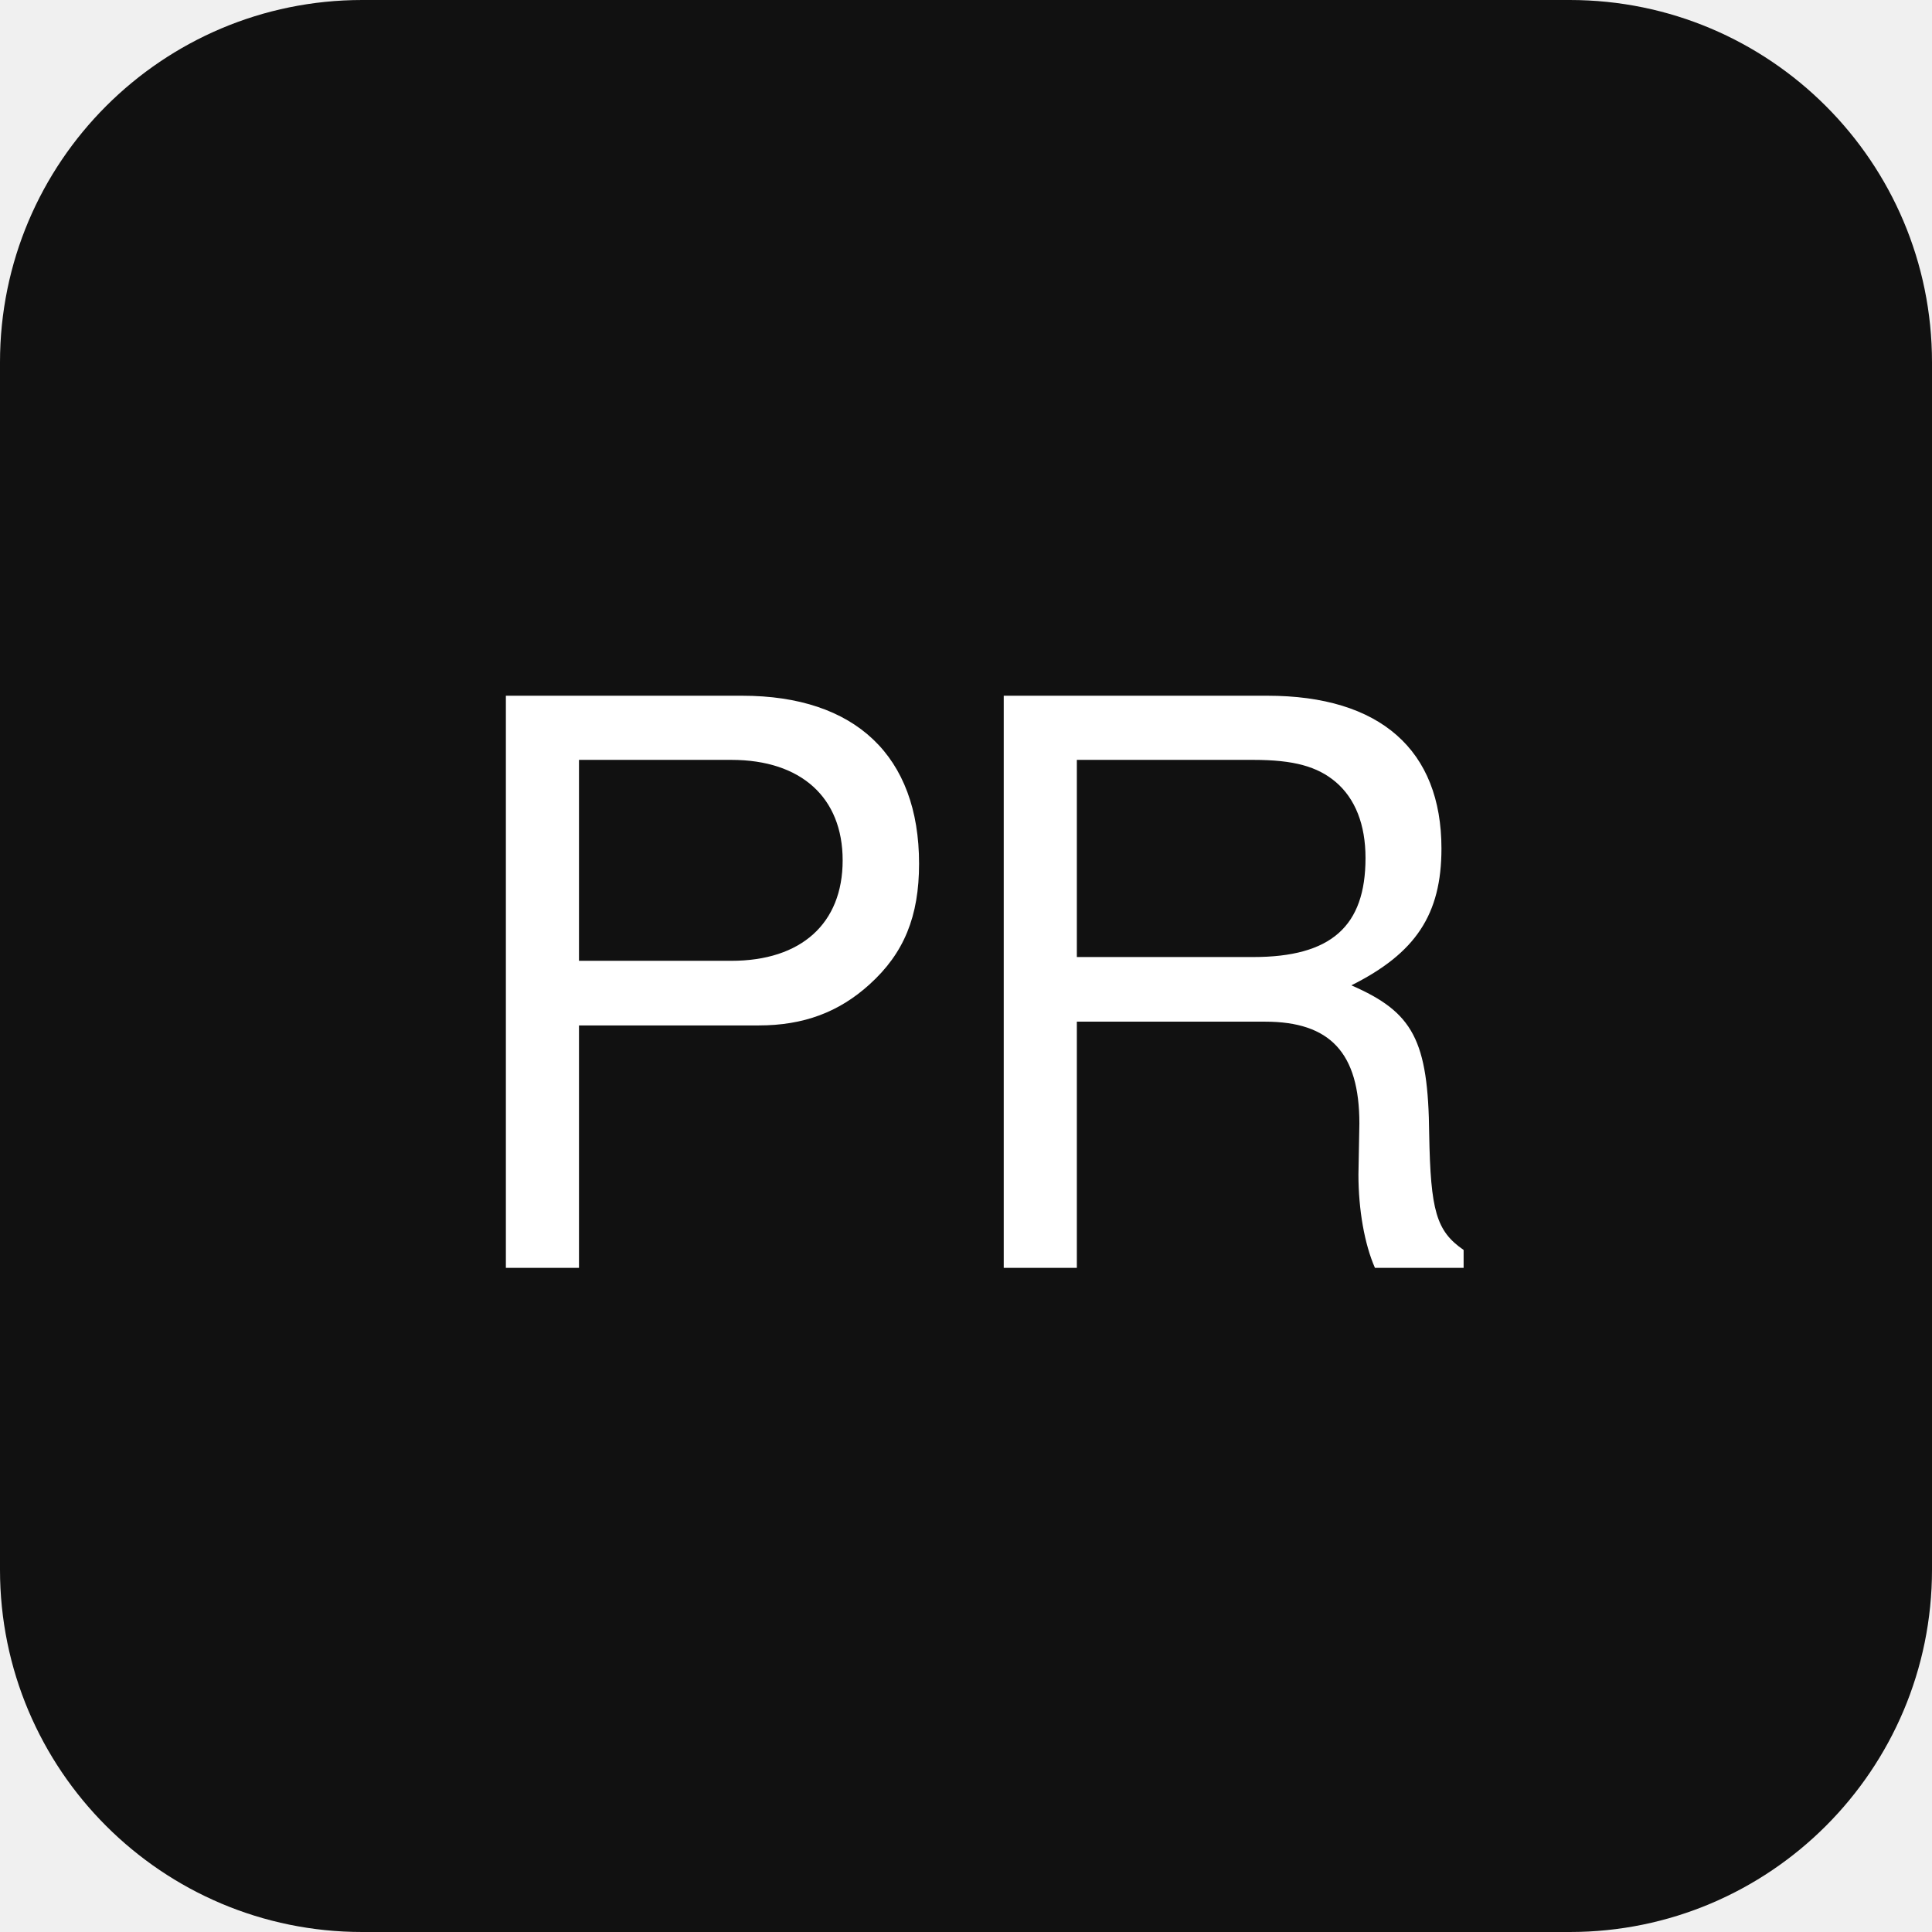
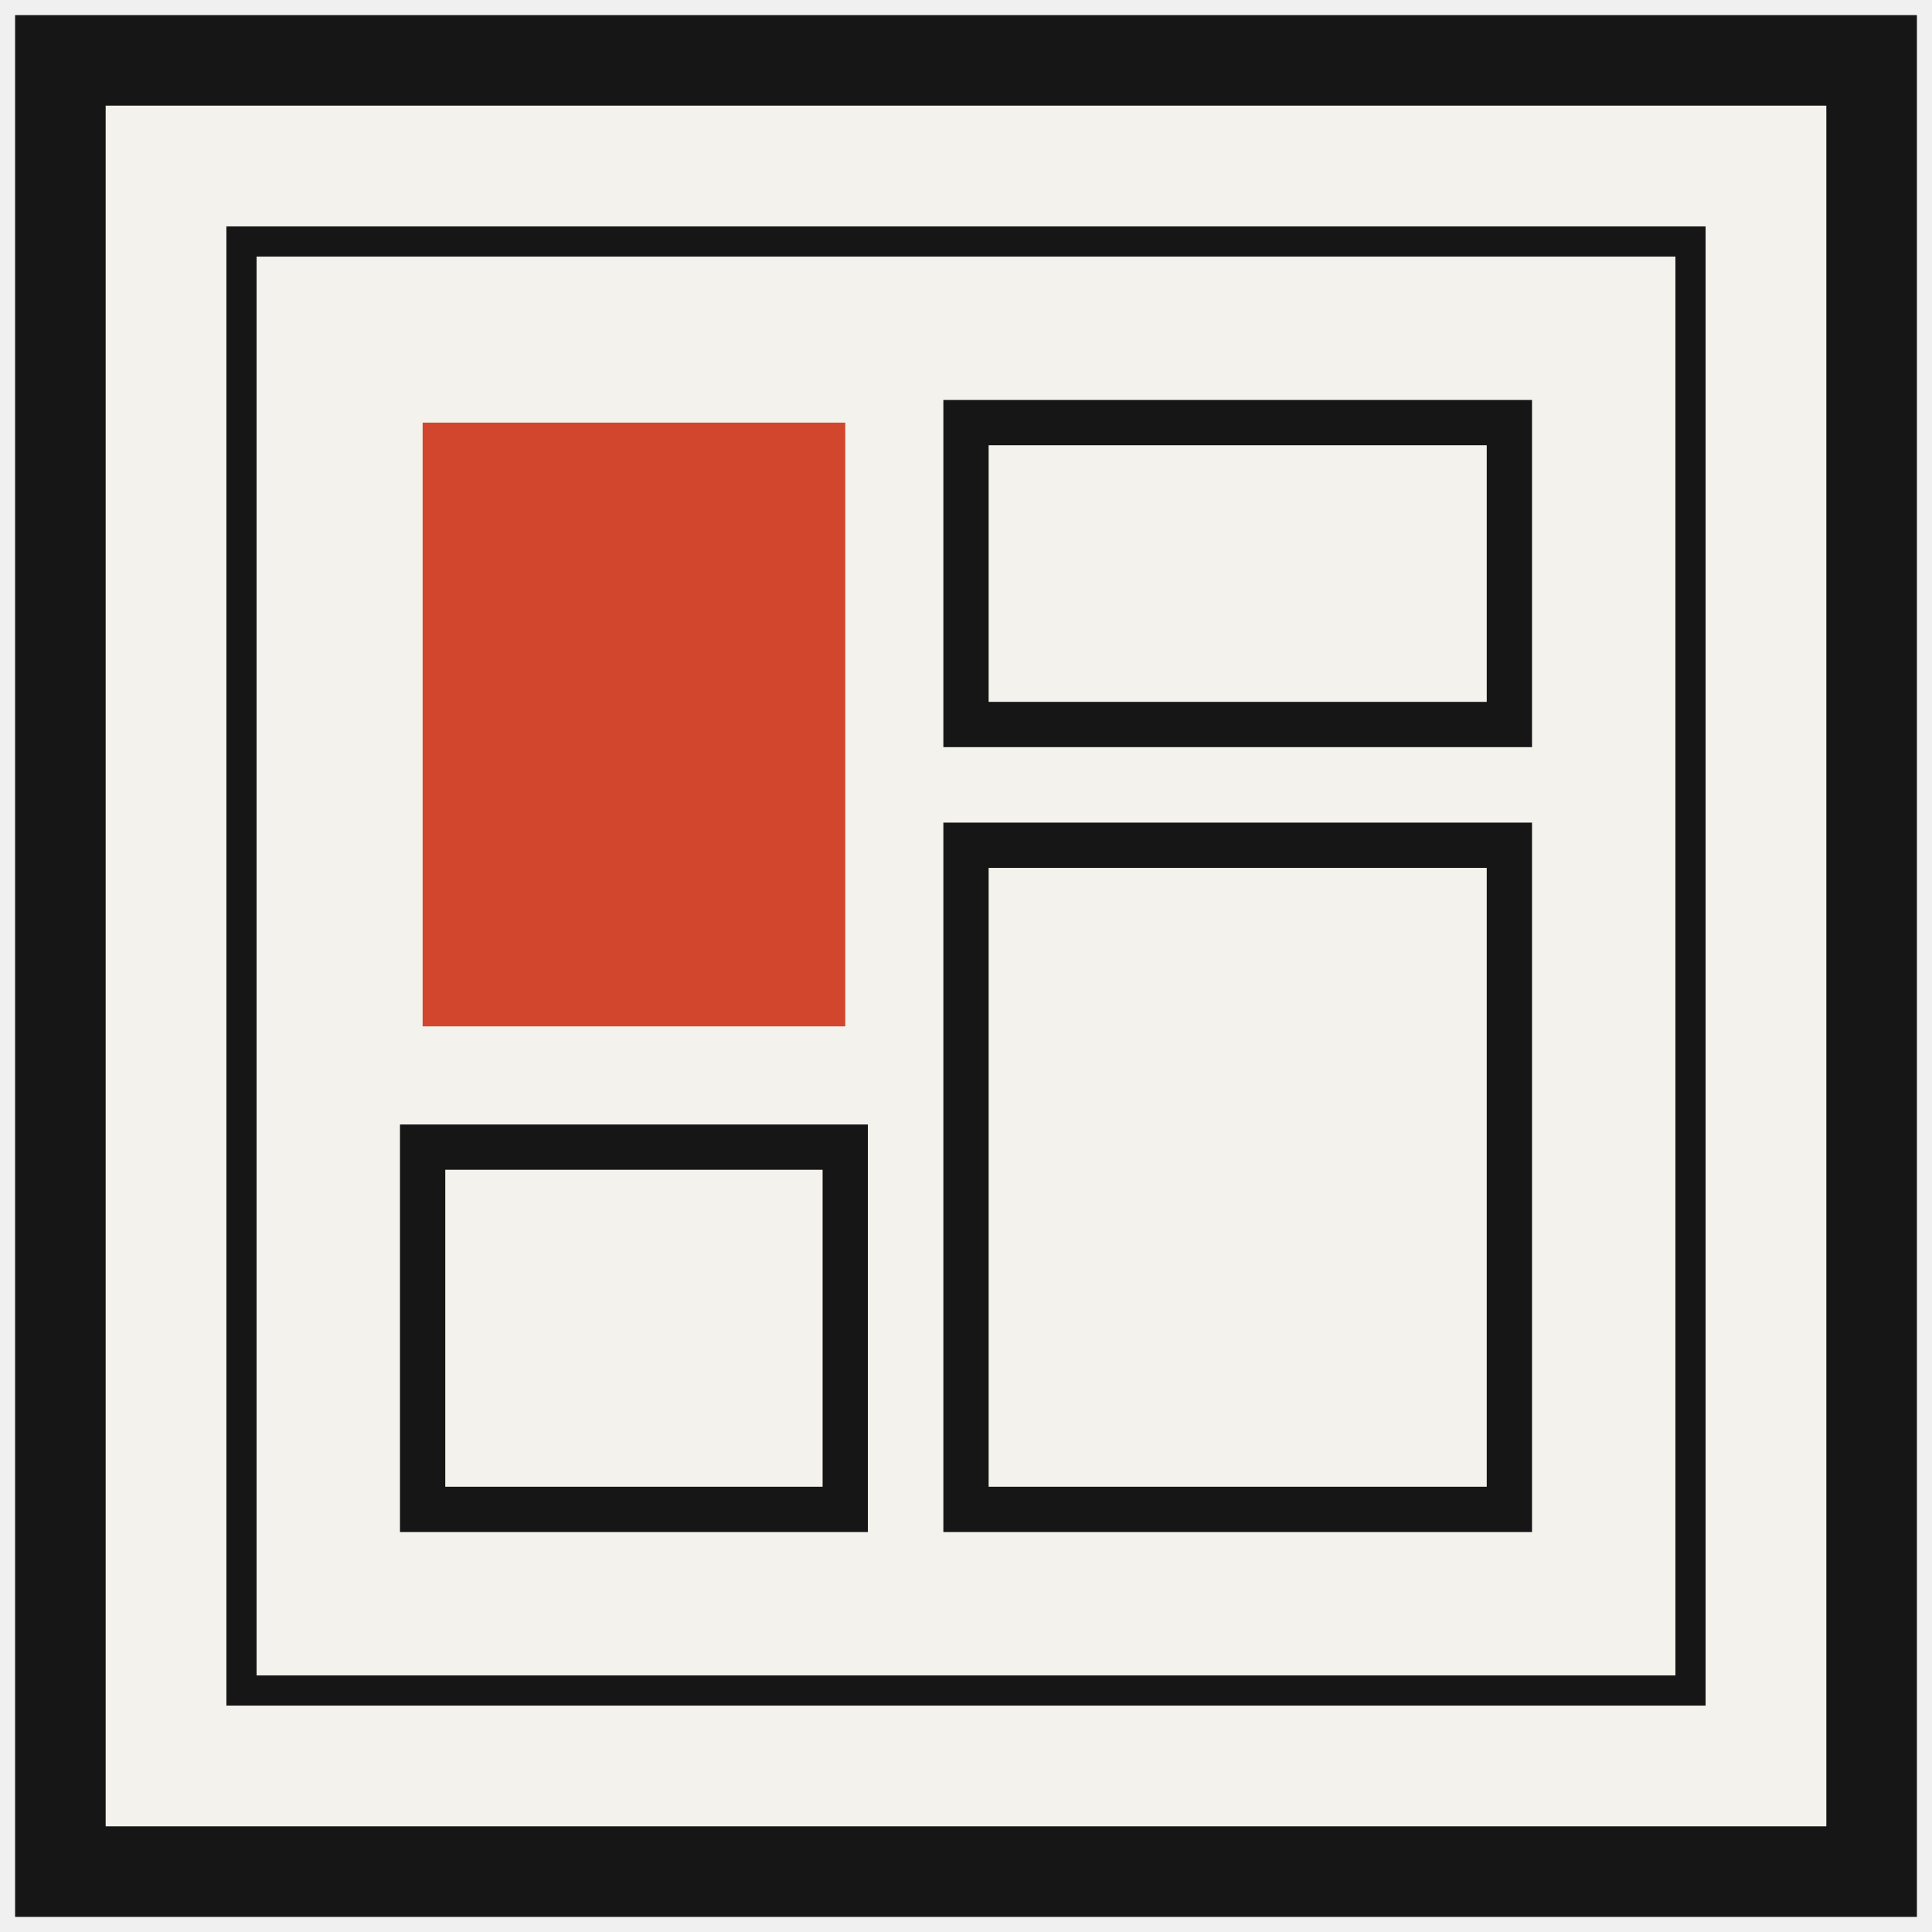
<svg xmlns="http://www.w3.org/2000/svg" viewBox="0 0 64 64">
-   <rect width="64" height="64" rx="12" fill="#111" />
-   <text x="32" y="42" text-anchor="middle" font-family="Helvetica, Arial, sans-serif" font-size="26" font-weight="500" fill="#fff">PR</text>
+   <rect x="2" y="2" width="60" height="60" fill="#f4f2ec" stroke="#161616" stroke-width="3" />
+   <rect x="8" y="8" width="48" height="48" fill="none" stroke="#161616" stroke-width="1" />
+   <rect x="14" y="14" width="14" height="20" fill="#d2462d" />
+   <rect x="32" y="14" width="18" height="10" fill="none" stroke="#161616" stroke-width="1.5" />
+   <rect x="32" y="28" width="18" height="22" fill="none" stroke="#161616" stroke-width="1.5" />
+   <rect x="14" y="38" width="14" height="12" fill="none" stroke="#161616" stroke-width="1.5" />
</svg>
